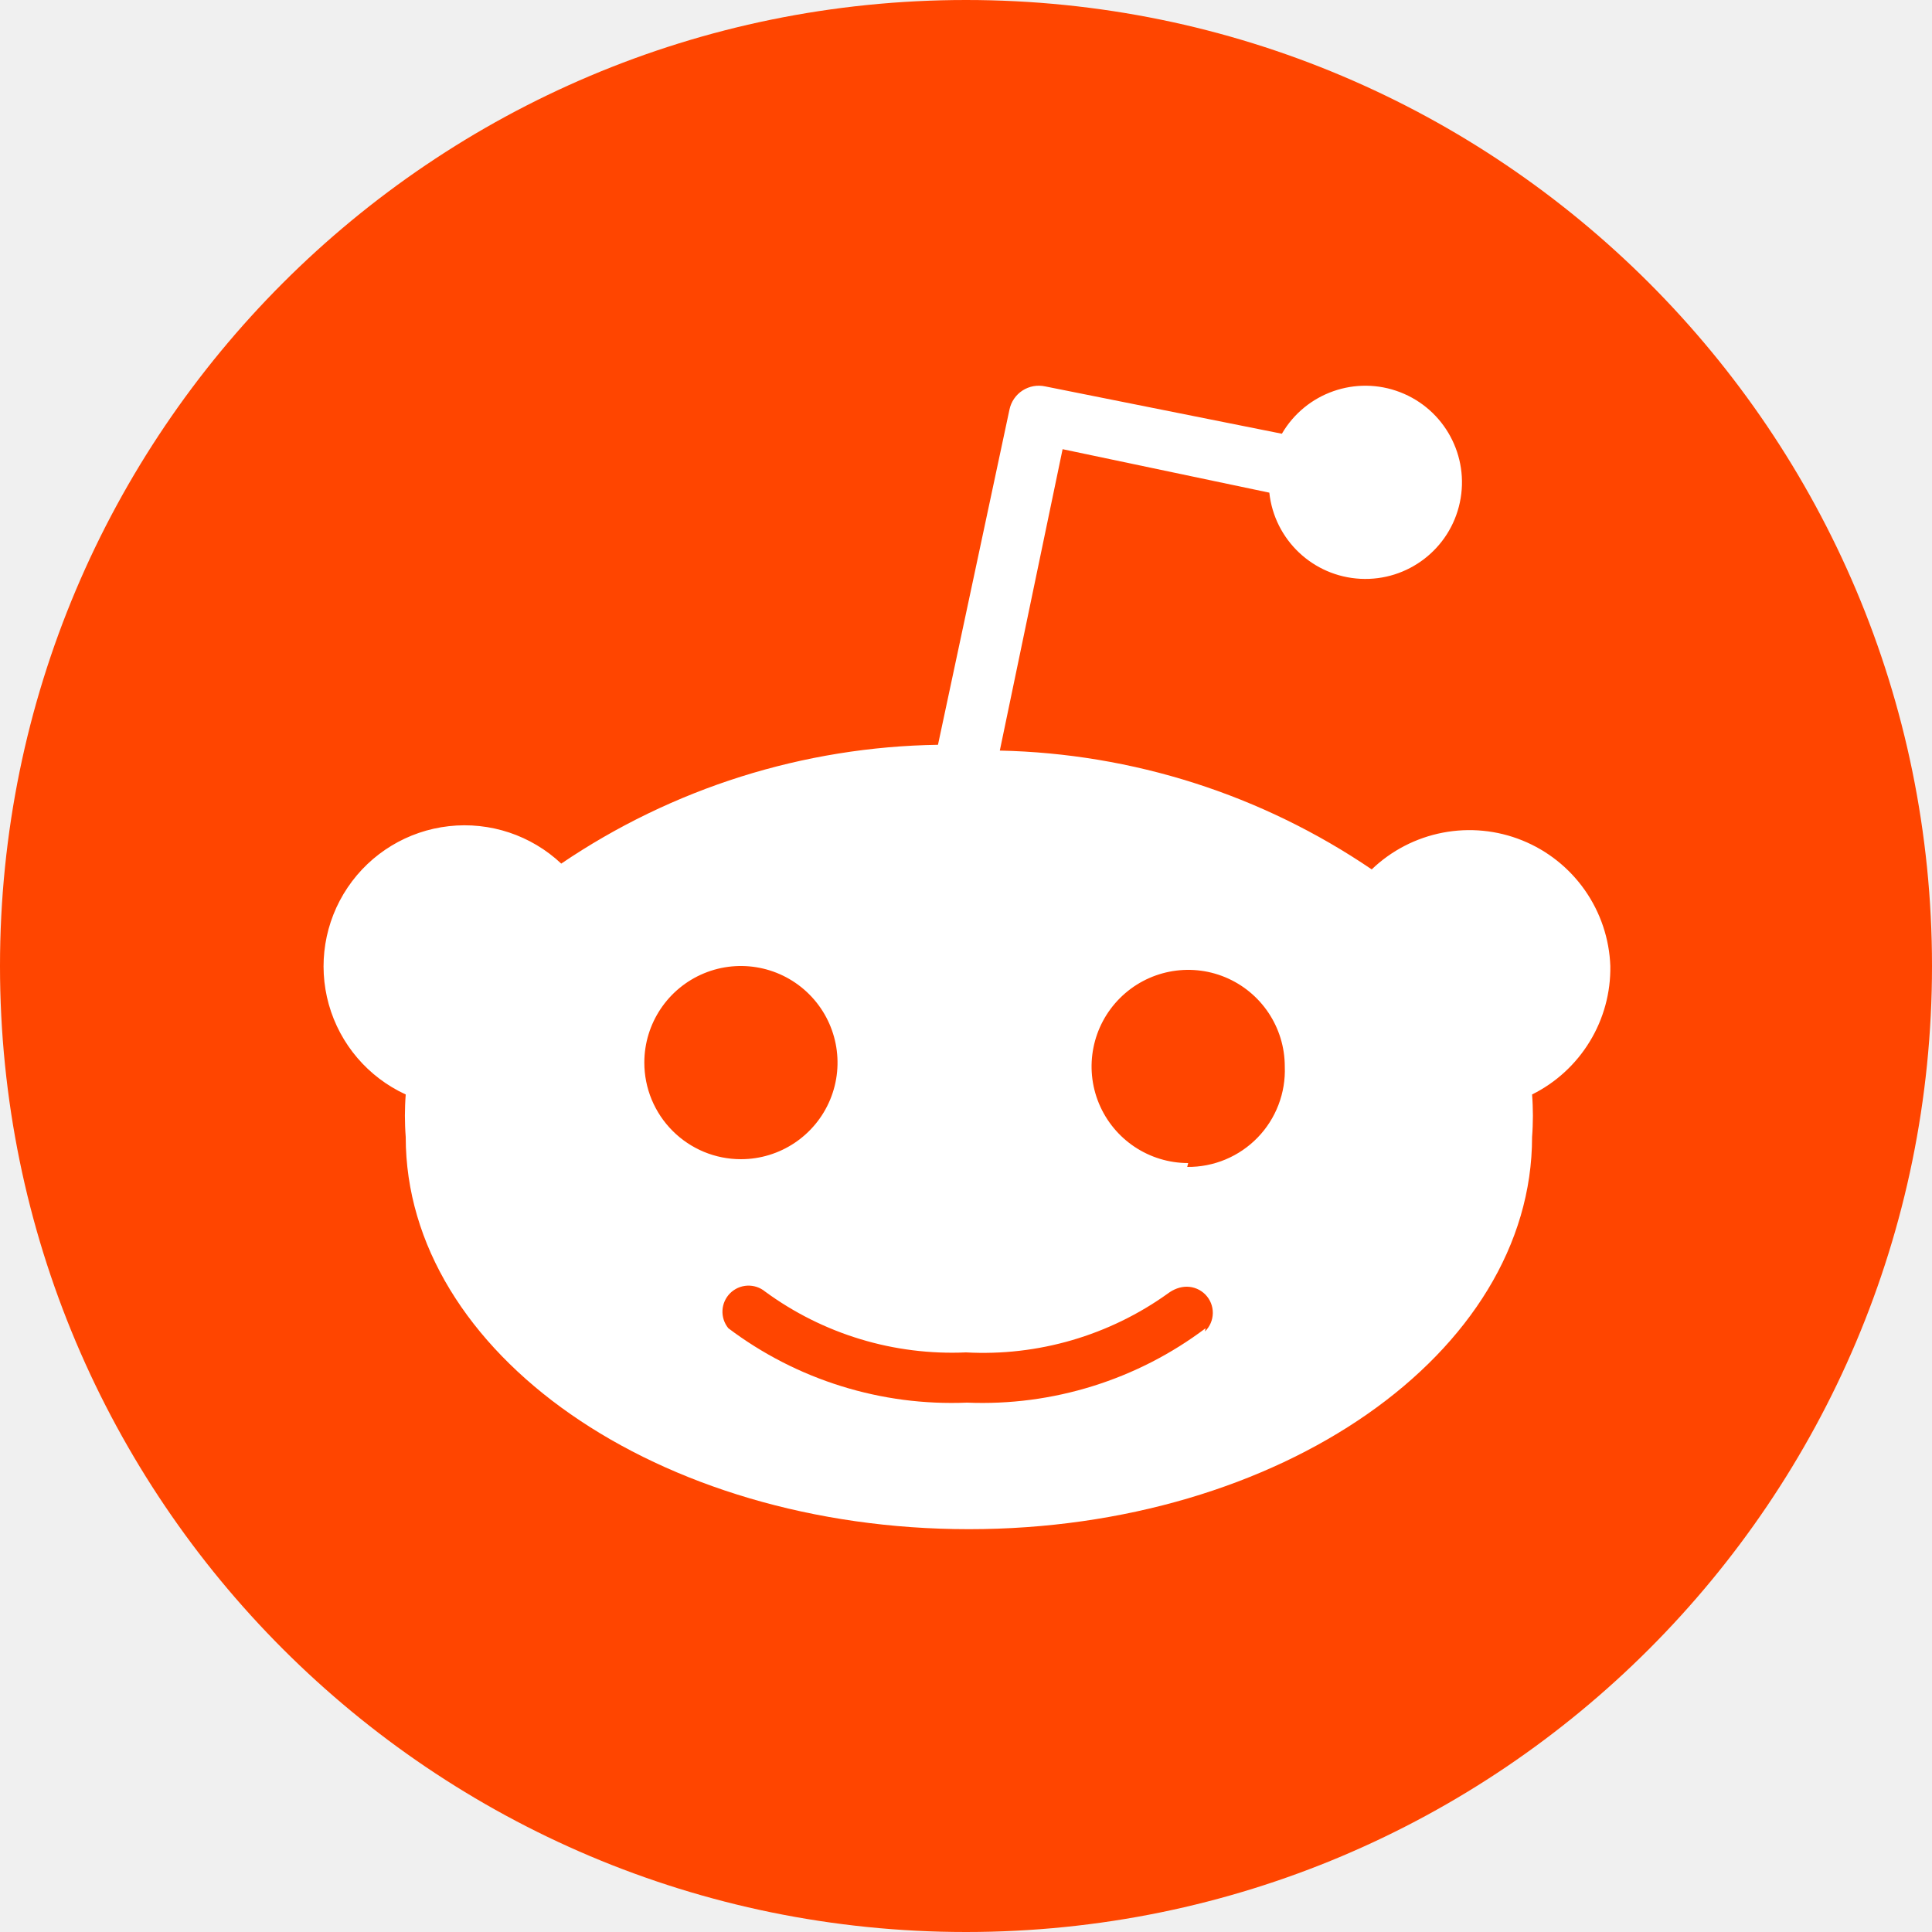
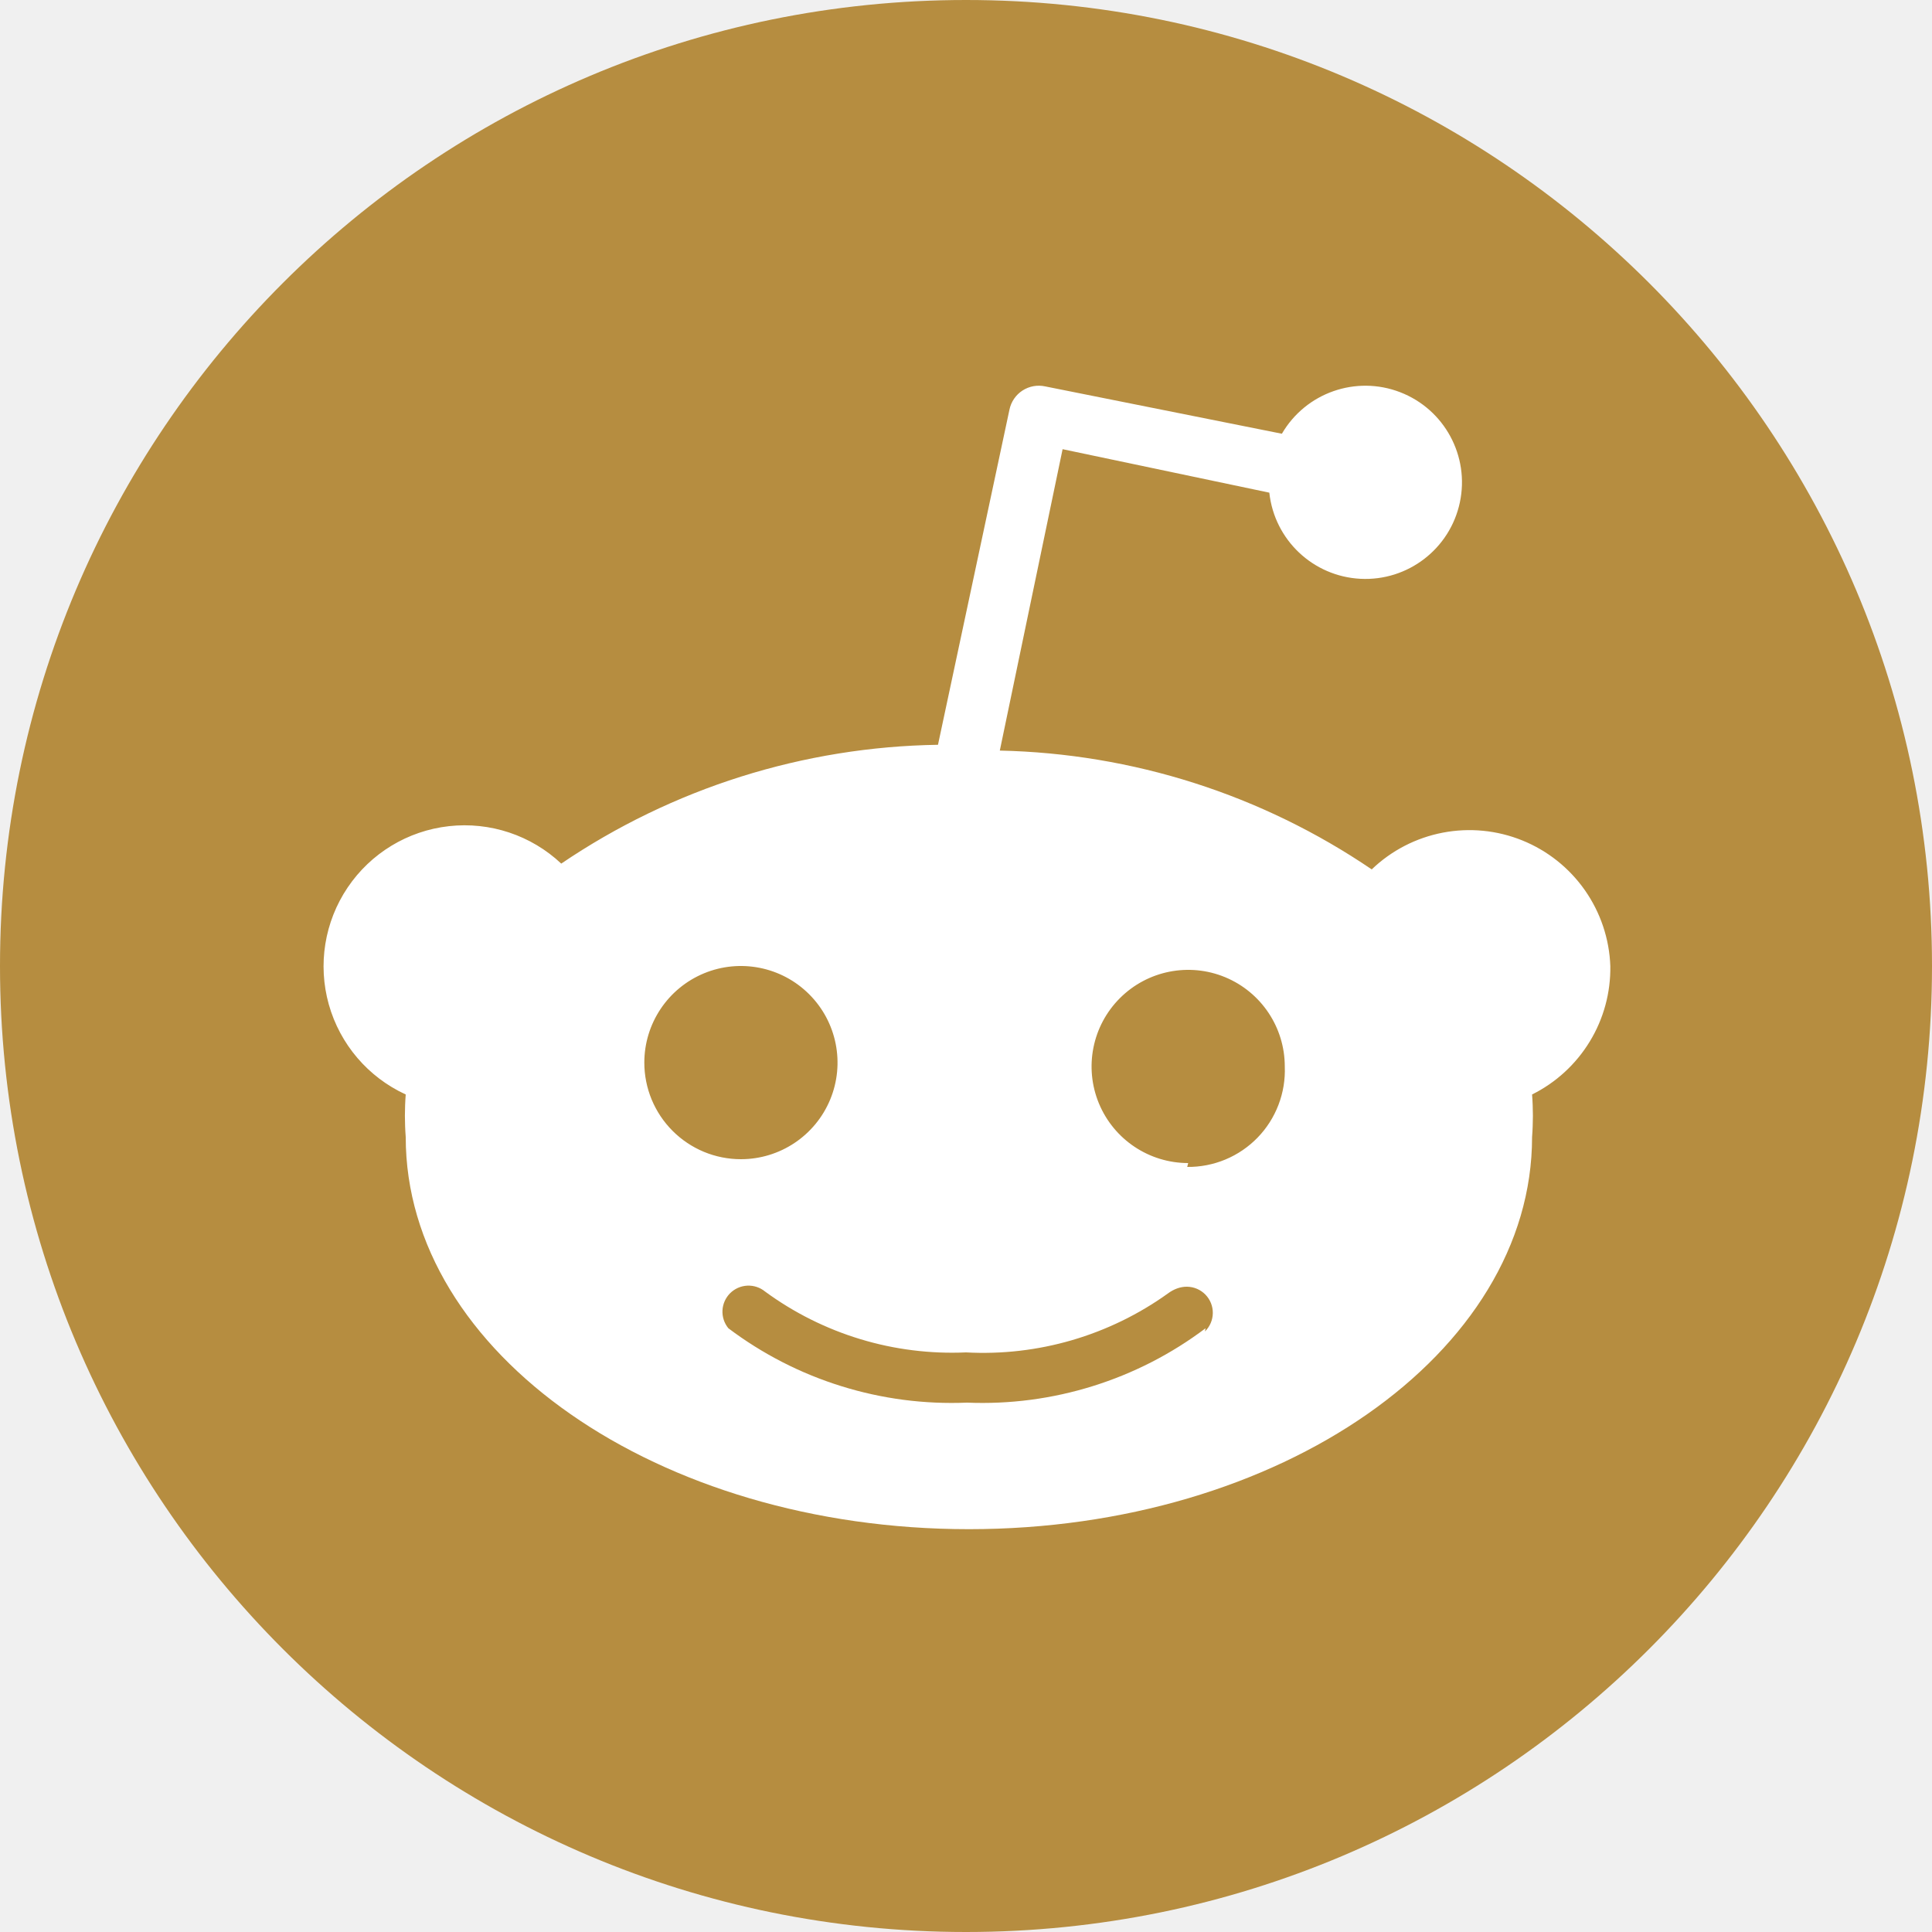
<svg xmlns="http://www.w3.org/2000/svg" viewBox="0 0 800 800" width="2500" height="2500">
-   <circle cx="400" cy="400" fill="#ff4500" r="400" />
+   <circle cx="400" cy="400" fill="#B68D40" r="400" />
  <path d="M666.8 400c.08 5.48-.6 10.95-2.04 16.24s-3.62 10.36-6.48 15.04c-2.85 4.68-6.35 8.94-10.39 12.65s-8.58 6.83-13.49 9.27c.11 1.46.2 2.93.25 4.4a107.268 107.268 0 0 1 0 8.8c-.05 1.47-.14 2.94-.25 4.4 0 89.6-104.4 162.4-233.2 162.4S168 560.4 168 470.8c-.11-1.46-.2-2.93-.25-4.4a107.268 107.268 0 0 1 0-8.8c.05-1.47.14-2.94.25-4.4a58.438 58.438 0 0 1-31.85-37.28 58.41 58.41 0 0 1 7.8-48.42 58.354 58.354 0 0 1 41.93-25.4 58.4 58.4 0 0 1 46.52 15.5 286.795 286.795 0 0 1 35.89-20.71c12.45-6.02 25.32-11.14 38.51-15.3s26.67-7.35 40.32-9.56 27.45-3.42 41.28-3.63L418 169.6c.33-1.61.98-3.13 1.91-4.49.92-1.35 2.11-2.51 3.48-3.4 1.38-.89 2.92-1.5 4.54-1.8 1.61-.29 3.27-.26 4.87.09l98 19.6c9.89-16.99 30.65-24.27 48.98-17.19s28.81 26.43 24.71 45.65c-4.09 19.22-21.55 32.62-41.17 31.61-19.63-1.01-35.62-16.13-37.72-35.67L440 186l-26 124.8c13.66.29 27.29 1.57 40.77 3.82a284.358 284.358 0 0 1 77.8 24.86A284.412 284.412 0 0 1 568 360a58.345 58.345 0 0 1 29.4-15.21 58.361 58.361 0 0 1 32.95 3.21 58.384 58.384 0 0 1 25.91 20.61A58.384 58.384 0 0 1 666.8 400zm-396.96 55.31c2.02 4.85 4.96 9.26 8.68 12.97 3.71 3.72 8.12 6.66 12.97 8.68A40.049 40.049 0 0 0 306.8 480c16.18 0 30.76-9.75 36.96-24.69 6.19-14.95 2.76-32.15-8.68-43.59s-28.64-14.87-43.59-8.68c-14.94 6.2-24.69 20.78-24.69 36.96 0 5.25 1.03 10.45 3.04 15.31zm229.1 96.02c2.05-2 3.22-4.73 3.26-7.59.04-2.87-1.07-5.63-3.07-7.68s-4.73-3.22-7.59-3.26c-2.87-.04-5.63 1.07-7.94 2.8a131.06 131.06 0 0 1-19.04 11.35 131.53 131.53 0 0 1-20.68 7.99c-7.1 2.07-14.37 3.54-21.72 4.39-7.36.85-14.77 1.07-22.16.67-7.38.33-14.78.03-22.11-.89a129.01 129.01 0 0 1-21.64-4.6c-7.08-2.14-13.95-4.88-20.56-8.18s-12.93-7.16-18.89-11.53c-2.07-1.7-4.7-2.57-7.38-2.44s-5.21 1.26-7.11 3.15c-1.89 1.9-3.02 4.43-3.15 7.11s.74 5.31 2.44 7.38c7.03 5.3 14.5 9.98 22.33 14s16 7.35 24.4 9.97 17.01 4.51 25.74 5.66c8.73 1.14 17.54 1.53 26.33 1.17 8.79.36 17.6-.03 26.33-1.17A153.961 153.961 0 0 0 476.87 564c7.83-4.02 15.3-8.7 22.33-14zm-7.34-68.13c5.42.06 10.8-.99 15.81-3.07 5.01-2.09 9.54-5.17 13.32-9.06s6.72-8.51 8.66-13.58A39.882 39.882 0 0 0 532 441.6c0-16.18-9.75-30.76-24.69-36.96-14.95-6.19-32.15-2.76-43.59 8.68s-14.87 28.64-8.68 43.59c6.2 14.94 20.78 24.69 36.96 24.69z" fill="#fff" />
</svg>
